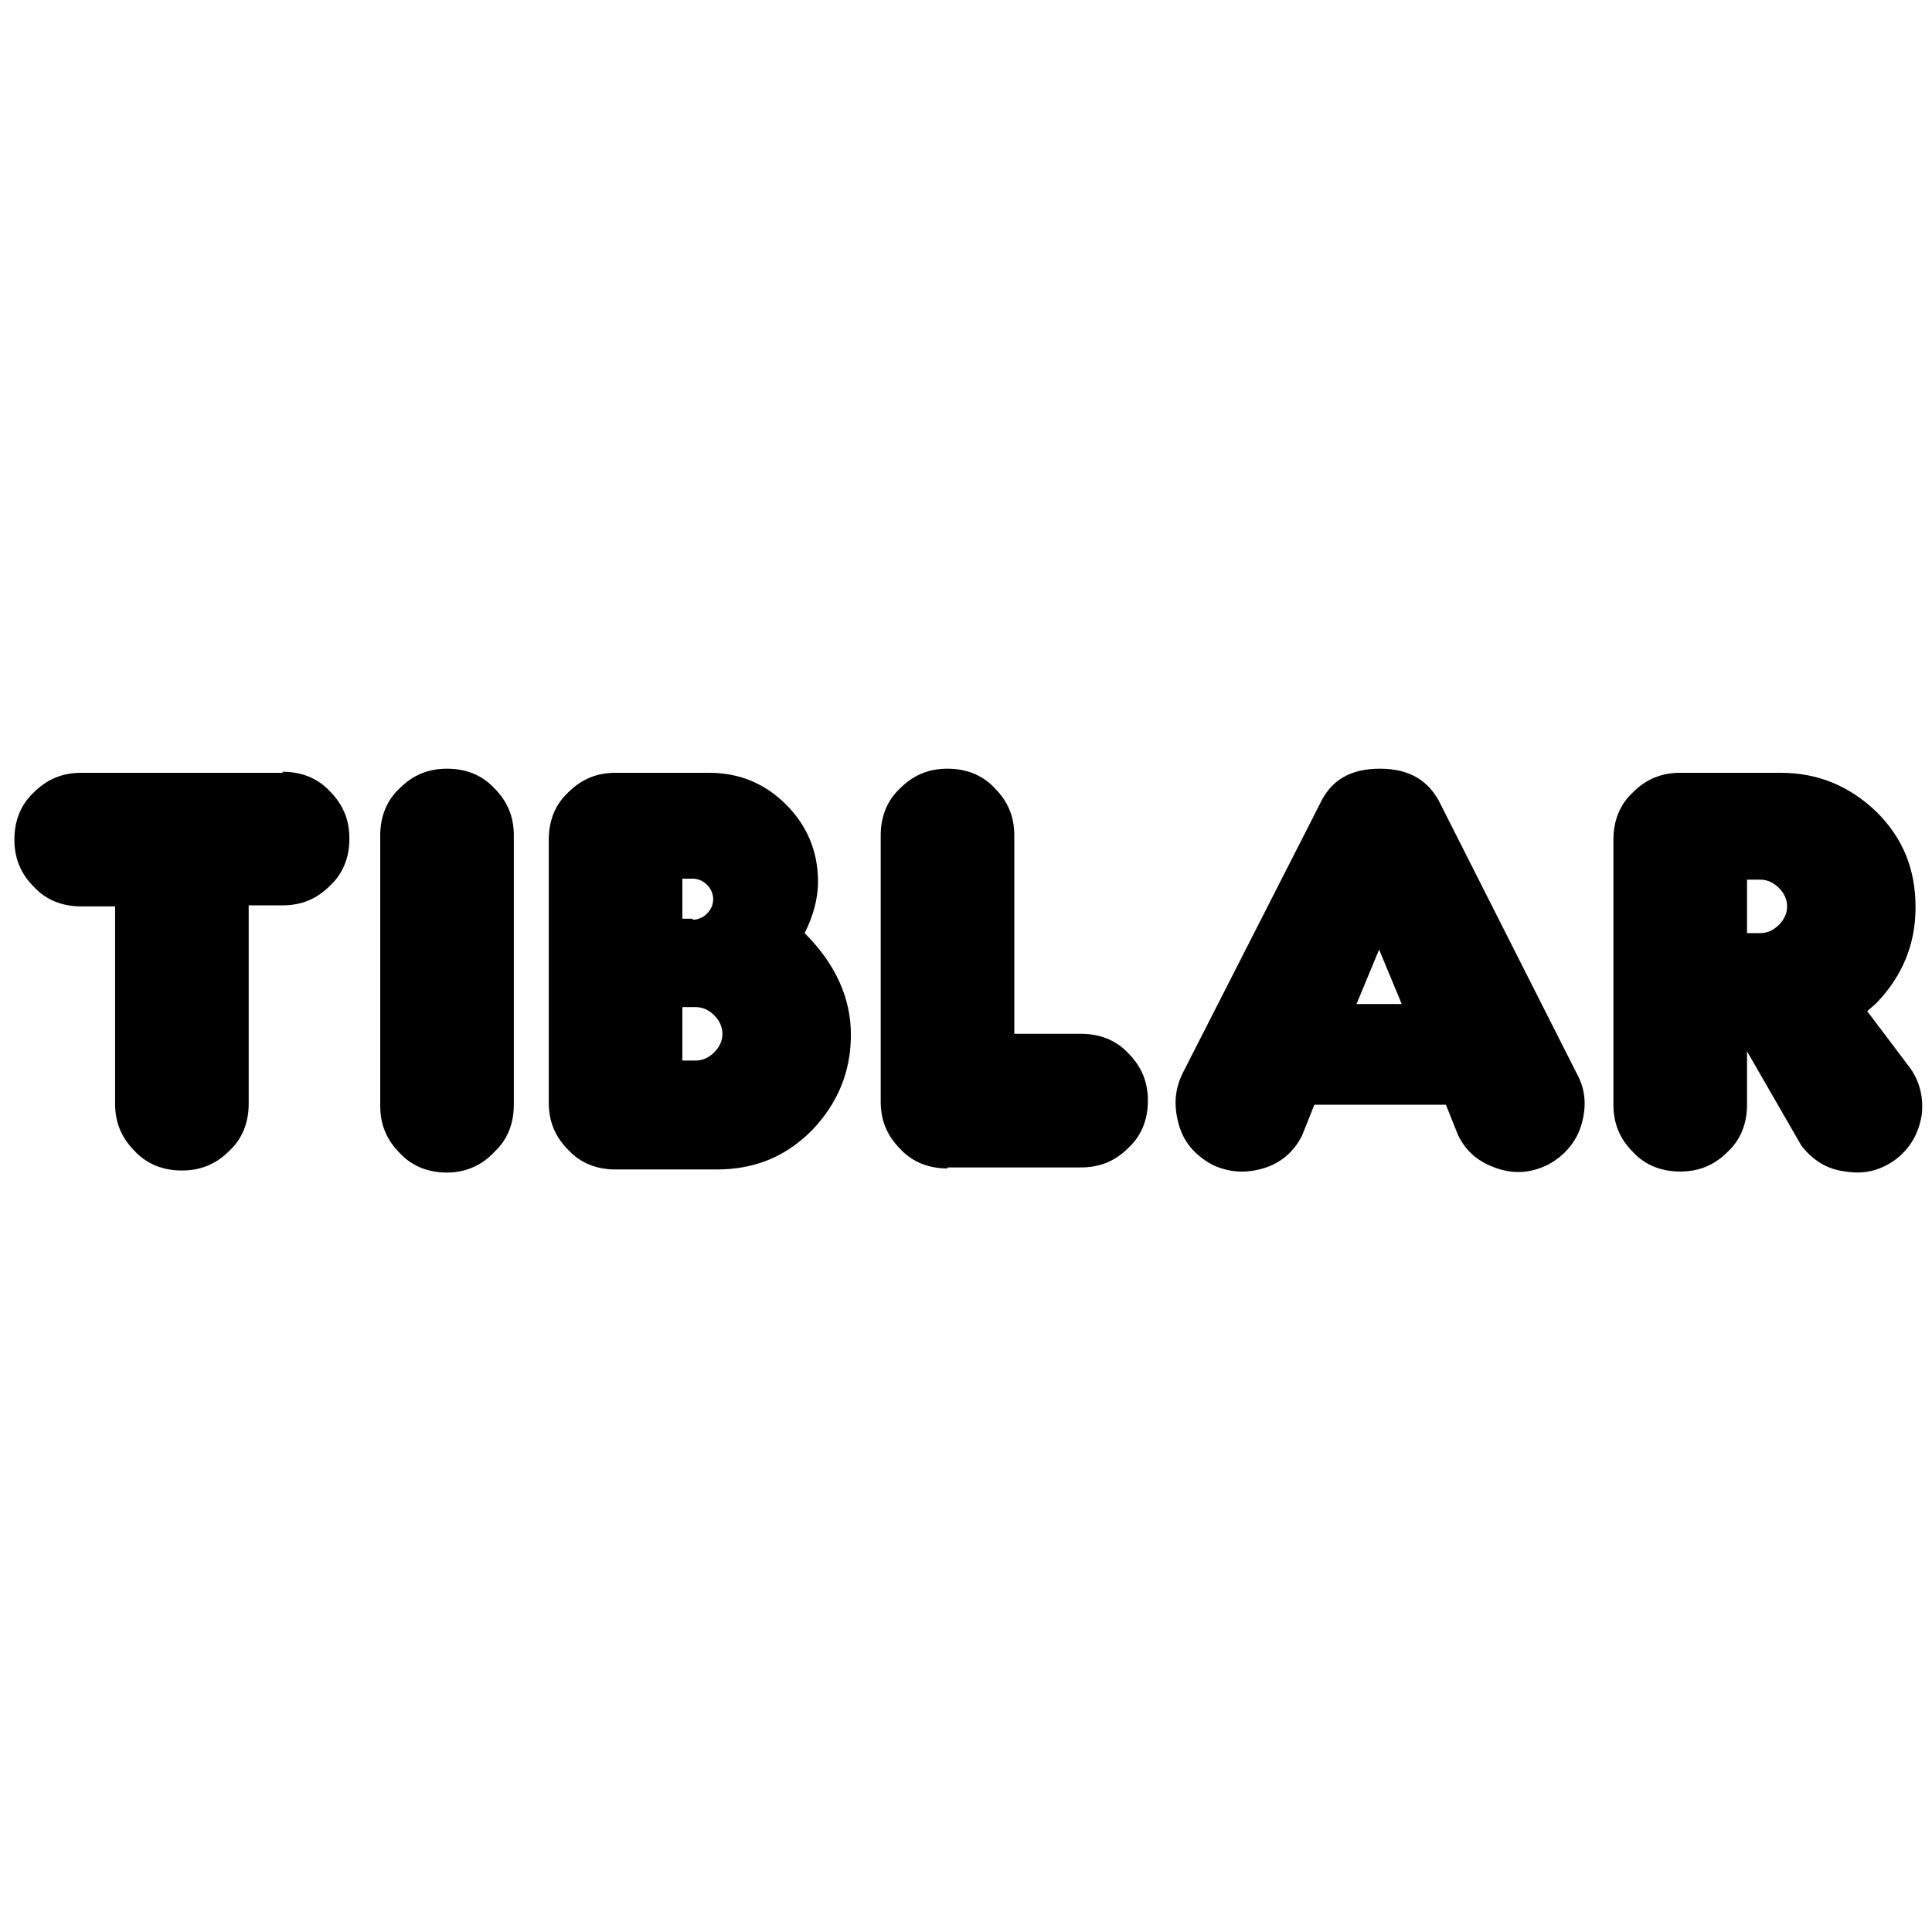
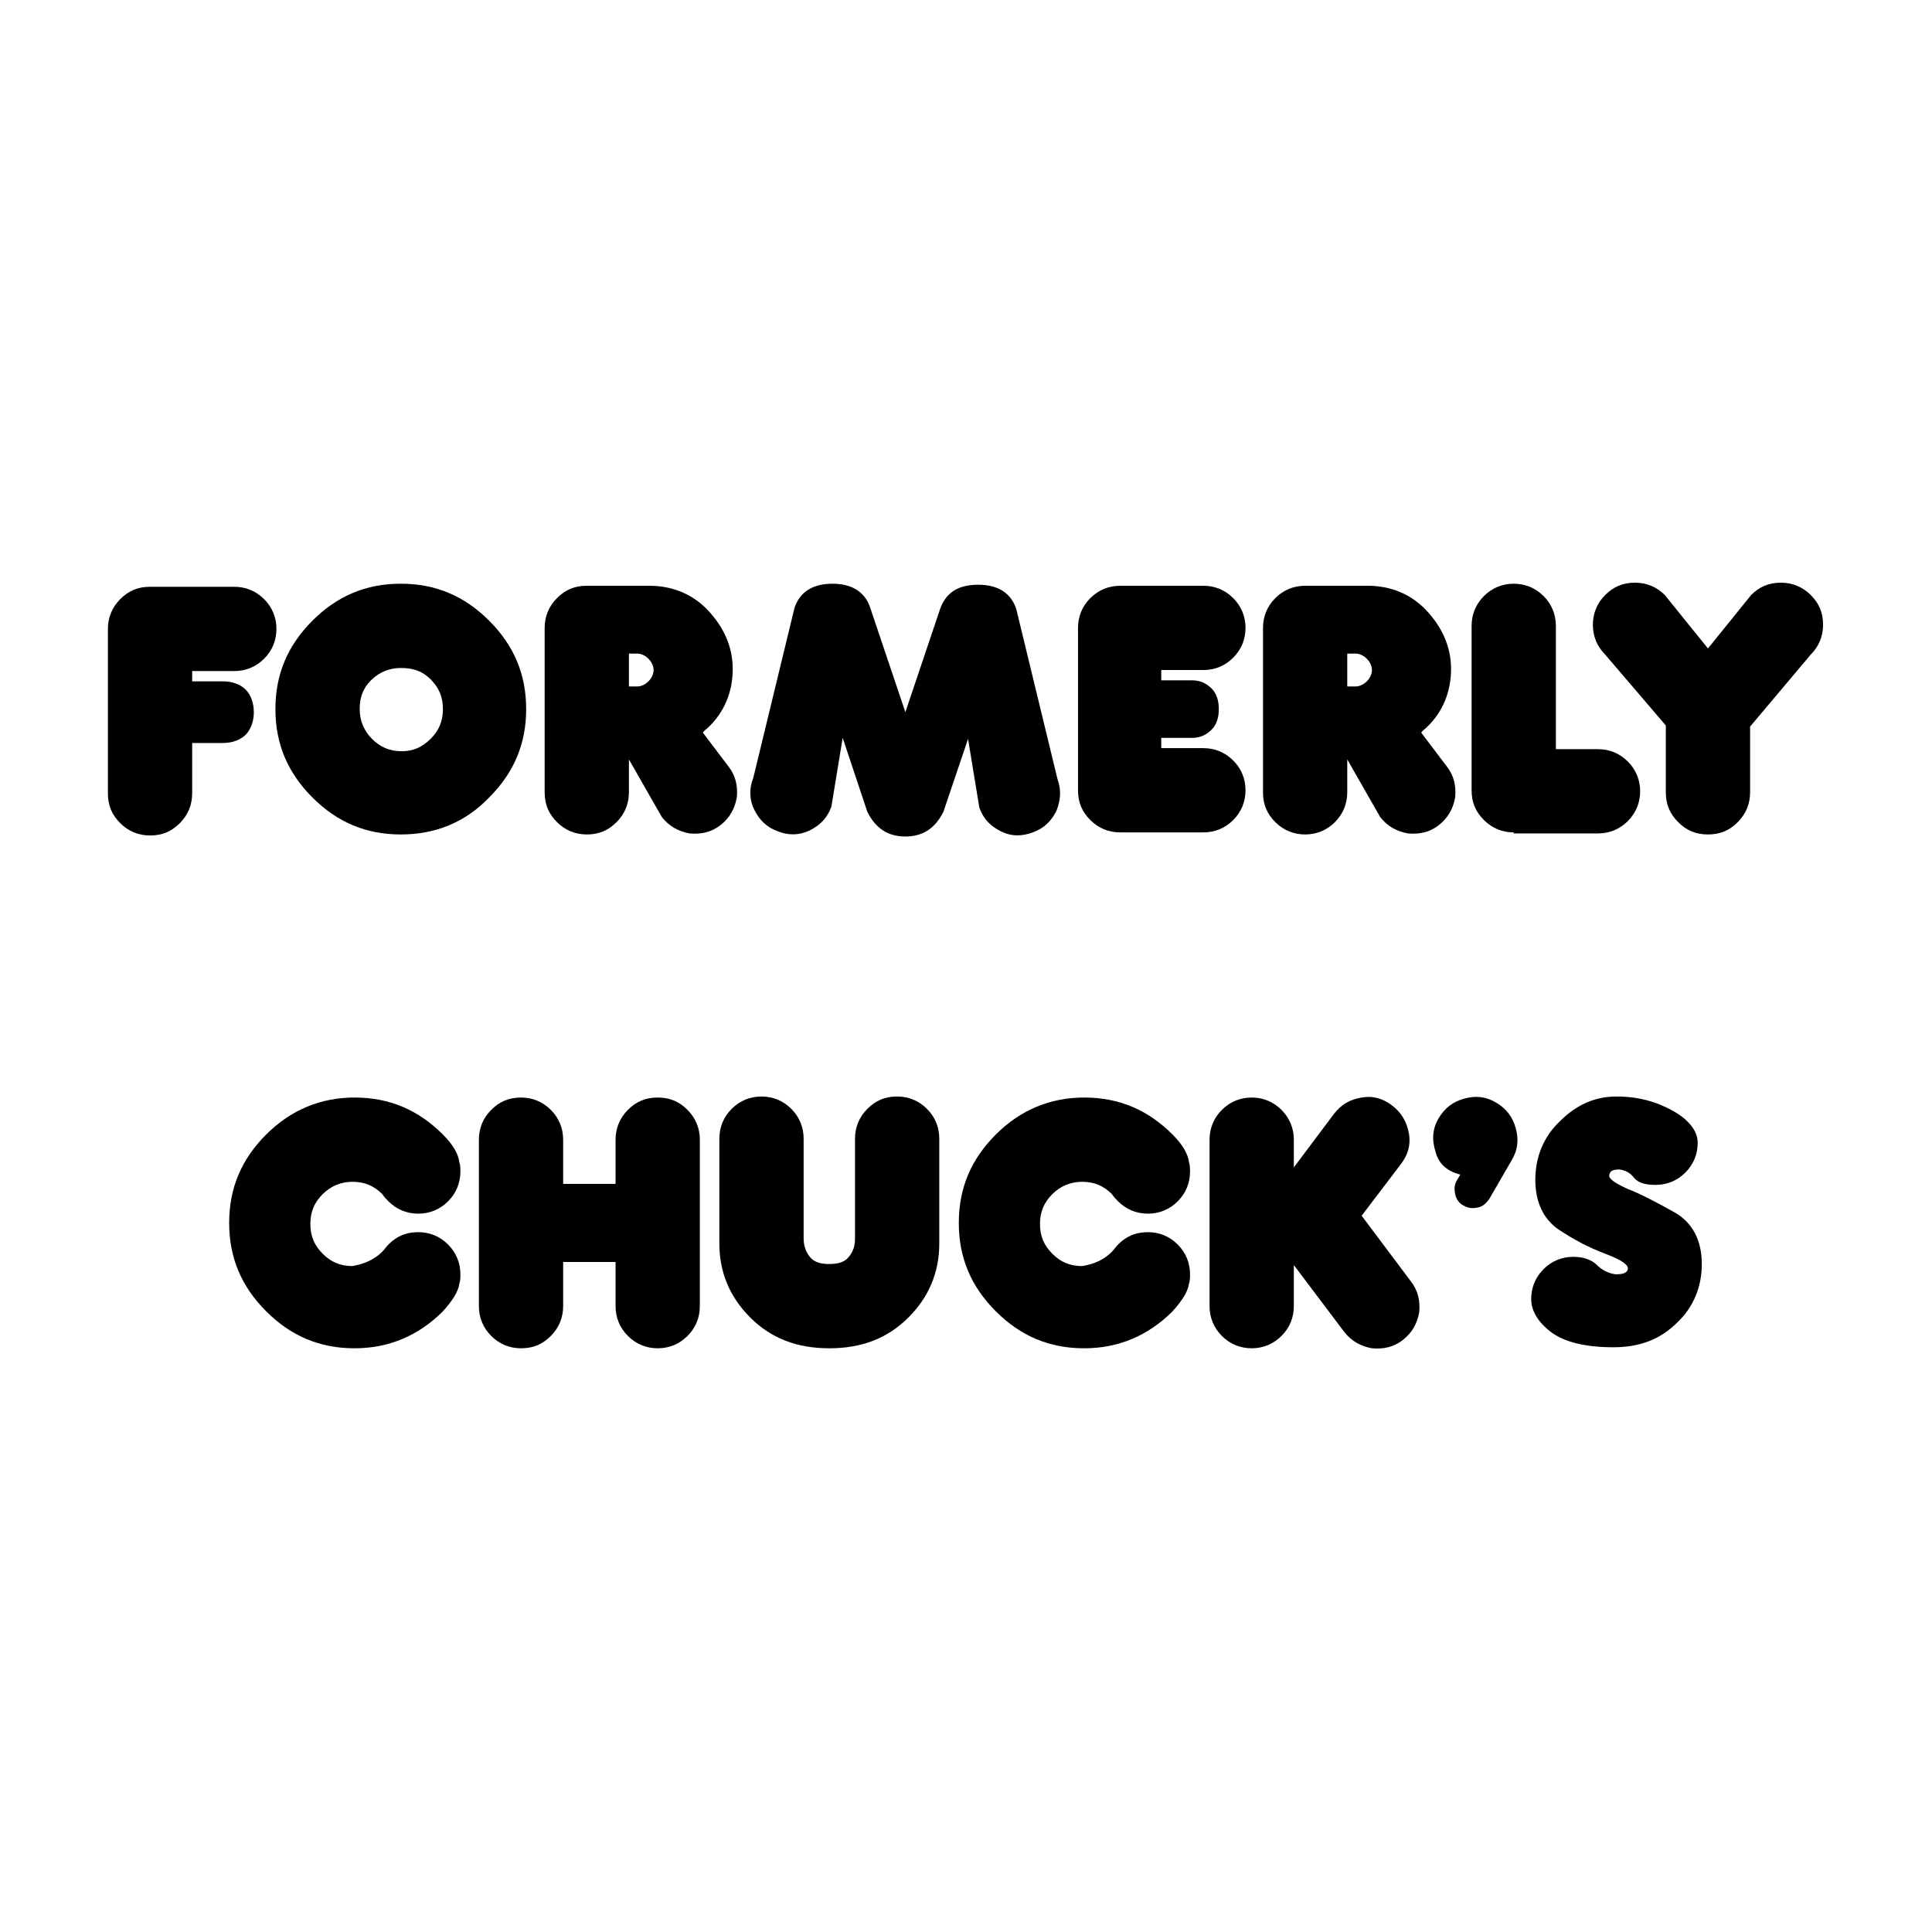
<svg xmlns="http://www.w3.org/2000/svg" version="1.1" id="Layer_1" x="0px" y="0px" viewBox="0 0 188 188" style="enable-background:new 0 0 188 188;" xml:space="preserve">
  <g>
-     <path d="M27.5,75.1c1.8,0,3.4,0.6,4.6,1.9c1.3,1.3,1.9,2.8,1.9,4.6s-0.6,3.4-1.9,4.6c-1.3,1.3-2.8,1.9-4.6,1.9h-3.3v19.3   c0,1.8-0.6,3.4-1.9,4.6c-1.3,1.3-2.8,1.9-4.6,1.9s-3.4-0.6-4.6-1.9c-1.3-1.3-1.9-2.8-1.9-4.6V88.2H7.9c-1.8,0-3.4-0.6-4.6-1.9   c-1.3-1.3-1.9-2.8-1.9-4.6s0.6-3.4,1.9-4.6c1.3-1.3,2.8-1.9,4.6-1.9H27.5z" />
-     <path d="M43.5,114.1c-1.8,0-3.4-0.6-4.6-1.9c-1.3-1.3-1.9-2.8-1.9-4.6V81.3c0-1.8,0.6-3.4,1.9-4.6c1.3-1.3,2.8-1.9,4.6-1.9   c1.8,0,3.4,0.6,4.6,1.9c1.3,1.3,1.9,2.8,1.9,4.6v26.2c0,1.8-0.6,3.4-1.9,4.6C46.9,113.4,45.3,114.1,43.5,114.1z" />
-     <path d="M78.3,90.8c3,3,4.5,6.3,4.5,9.9s-1.3,6.7-3.8,9.3c-2.6,2.6-5.6,3.8-9.3,3.8h-9.8c-1.8,0-3.4-0.6-4.6-1.9   c-1.3-1.3-1.9-2.8-1.9-4.6V81.7c0-1.8,0.6-3.4,1.9-4.6c1.3-1.3,2.8-1.9,4.6-1.9H69c2.9,0,5.4,1,7.5,3.1c2,2,3.1,4.5,3.1,7.5   C79.6,87.5,79.1,89.2,78.3,90.8z M67.4,89.5c0.5,0,1-0.2,1.4-0.6c0.4-0.4,0.6-0.9,0.6-1.4c0-0.5-0.2-1-0.6-1.4   c-0.4-0.4-0.9-0.6-1.4-0.6h-1v3.9H67.4z M66.4,98v5.2h1.3c0.7,0,1.3-0.3,1.8-0.8c0.5-0.5,0.8-1.1,0.8-1.8s-0.3-1.3-0.8-1.8   c-0.5-0.5-1.1-0.8-1.8-0.8H66.4z" />
-     <path d="M92.2,113.7c-1.8,0-3.4-0.6-4.6-1.9c-1.3-1.3-1.9-2.8-1.9-4.6V81.3c0-1.8,0.6-3.4,1.9-4.6c1.3-1.3,2.8-1.9,4.6-1.9   c1.8,0,3.4,0.6,4.6,1.9c1.3,1.3,1.9,2.8,1.9,4.6v19.3h6.5c1.8,0,3.4,0.6,4.6,1.9c1.3,1.3,1.9,2.8,1.9,4.6c0,1.8-0.6,3.4-1.9,4.6   c-1.3,1.3-2.8,1.9-4.6,1.9H92.2z" />
-     <path d="M127.9,107.5l-1.2,3c-0.8,1.6-2.1,2.7-3.8,3.2s-3.4,0.4-5-0.4c-1.6-0.9-2.7-2.1-3.2-3.9s-0.4-3.4,0.4-5l13.3-26.1   c1.1-2.4,3-3.5,5.9-3.5c2.9,0,4.8,1.2,5.9,3.5l13.2,26.1c0.9,1.6,1,3.2,0.5,5c-0.5,1.7-1.6,3-3.2,3.9c-1.6,0.8-3.2,1-5,0.4   s-3-1.6-3.8-3.2l-1.2-3H127.9z M136.4,97.7l-2.2-5.3l-2.2,5.3H136.4z" />
-     <path d="M170,102.3v5.2c0,1.8-0.6,3.4-1.9,4.6c-1.3,1.3-2.8,1.9-4.6,1.9s-3.4-0.6-4.6-1.9c-1.3-1.3-1.9-2.8-1.9-4.6V81.7   c0-1.8,0.6-3.4,1.9-4.6c1.3-1.3,2.8-1.9,4.6-1.9h9.8c3.6,0,6.7,1.3,9.3,3.8c2.6,2.6,3.8,5.6,3.8,9.3c0,3.6-1.3,6.7-3.8,9.3   c-0.3,0.3-0.6,0.5-0.9,0.8l4,5.3c1.1,1.4,1.5,3.1,1.3,4.8c-0.3,1.8-1.1,3.2-2.5,4.3c-1.5,1.1-3.1,1.5-4.9,1.2   c-1.8-0.2-3.2-1.1-4.3-2.5L170,102.3z M171.3,90.8c0.7,0,1.3-0.3,1.8-0.8s0.8-1.1,0.8-1.8s-0.3-1.3-0.8-1.8s-1.1-0.8-1.8-0.8H170   v5.2H171.3z" />
+     <path d="M22.8,57.1c1.1,0,2.1,0.4,2.9,1.2s1.2,1.8,1.2,2.9s-0.4,2.1-1.2,2.9s-1.8,1.2-2.9,1.2h-4.1v1h3c0.9,0,1.7,0.3,2.2,0.8   s0.8,1.3,0.8,2.2s-0.3,1.7-0.8,2.2s-1.3,0.8-2.2,0.8h-3v4.9c0,1.1-0.4,2.1-1.2,2.9c-0.8,0.8-1.7,1.2-2.9,1.2   c-1.1,0-2.1-0.4-2.9-1.2c-0.8-0.8-1.2-1.7-1.2-2.9v-16c0-1.1,0.4-2.1,1.2-2.9s1.7-1.2,2.9-1.2H22.8z" />
+     <path d="M39,81.2c-3.4,0-6.2-1.2-8.6-3.6c-2.4-2.4-3.6-5.2-3.6-8.6c0-3.4,1.2-6.2,3.6-8.6s5.2-3.6,8.6-3.6c3.4,0,6.2,1.2,8.6,3.6   c2.4,2.4,3.6,5.2,3.6,8.6c0,3.4-1.2,6.2-3.6,8.6C45.3,80,42.4,81.2,39,81.2z M41.9,71.9c0.8-0.8,1.2-1.7,1.2-2.9s-0.4-2.1-1.2-2.9   S40.2,65,39,65c-1.1,0-2.1,0.4-2.9,1.2S35,67.9,35,69s0.4,2.1,1.2,2.9s1.7,1.2,2.9,1.2C40.2,73.1,41.1,72.7,41.9,71.9z" />
+     <path d="M61.2,73.9v3.2c0,1.1-0.4,2.1-1.2,2.9c-0.8,0.8-1.7,1.2-2.9,1.2c-1.1,0-2.1-0.4-2.9-1.2c-0.8-0.8-1.2-1.7-1.2-2.9v-16   c0-1.1,0.4-2.1,1.2-2.9s1.7-1.2,2.9-1.2h6.1c2.2,0,4.2,0.8,5.7,2.4s2.4,3.5,2.4,5.7c0,2.2-0.8,4.2-2.4,5.7   c-0.2,0.2-0.4,0.3-0.5,0.5l2.5,3.3c0.7,0.9,0.9,1.9,0.8,3c-0.2,1.1-0.7,2-1.6,2.7c-0.9,0.7-1.9,0.9-3,0.8c-1.1-0.2-2-0.7-2.7-1.6   L61.2,73.9z M62,66.8c0.4,0,0.8-0.2,1.1-0.5c0.3-0.3,0.5-0.7,0.5-1.1s-0.2-0.8-0.5-1.1c-0.3-0.3-0.7-0.5-1.1-0.5h-0.8v3.2H62z" />
+     <path d="M95.2,56.9c1.9,0,3.2,0.8,3.7,2.4l4,16.5c0.4,1.1,0.3,2.1-0.1,3.1c-0.5,1-1.2,1.7-2.3,2.1c-1.1,0.4-2.1,0.4-3.1-0.1   c-1-0.5-1.7-1.2-2.1-2.3l-1.1-6.7l-2.4,7.1c-0.8,1.6-2,2.4-3.7,2.4c-1.7,0-2.9-0.8-3.7-2.4L82,71.8l-1.1,6.7   c-0.4,1.1-1.1,1.8-2.1,2.3c-1,0.5-2.1,0.5-3.1,0.1c-1.1-0.4-1.8-1.1-2.3-2.1c-0.5-1-0.5-2.1-0.1-3.1l4-16.5   c0.5-1.6,1.8-2.4,3.7-2.4c1.9,0,3.2,0.8,3.7,2.4l3.4,10.1l3.4-10.1C92.1,57.6,93.3,56.9,95.2,56.9z" />
+     <path d="M113,66.2h3c0.8,0,1.4,0.3,1.9,0.8s0.7,1.2,0.7,2s-0.2,1.5-0.7,2s-1.1,0.8-1.9,0.8h-3v1h4.1c1.1,0,2.1,0.4,2.9,1.2   s1.2,1.8,1.2,2.9s-0.4,2.1-1.2,2.9s-1.8,1.2-2.9,1.2H109c-1.1,0-2.1-0.4-2.9-1.2s-1.2-1.7-1.2-2.9V61.1c0-1.1,0.4-2.1,1.2-2.9   s1.8-1.2,2.9-1.2h8.1c1.1,0,2.1,0.4,2.9,1.2s1.2,1.8,1.2,2.9s-0.4,2.1-1.2,2.9s-1.8,1.2-2.9,1.2H113V66.2z" />
+     <path d="M131.1,73.9v3.2c0,1.1-0.4,2.1-1.2,2.9c-0.8,0.8-1.8,1.2-2.9,1.2c-1.1,0-2.1-0.4-2.9-1.2c-0.8-0.8-1.2-1.7-1.2-2.9v-16   c0-1.1,0.4-2.1,1.2-2.9s1.8-1.2,2.9-1.2h6.1c2.2,0,4.2,0.8,5.7,2.4s2.4,3.5,2.4,5.7c0,2.2-0.8,4.2-2.4,5.7   c-0.2,0.2-0.4,0.3-0.5,0.5l2.5,3.3c0.7,0.9,0.9,1.9,0.8,3c-0.2,1.1-0.7,2-1.6,2.7c-0.9,0.7-1.9,0.9-3,0.8c-1.1-0.2-2-0.7-2.7-1.6   L131.1,73.9z M131.9,66.8c0.4,0,0.8-0.2,1.1-0.5c0.3-0.3,0.5-0.7,0.5-1.1s-0.2-0.8-0.5-1.1c-0.3-0.3-0.7-0.5-1.1-0.5h-0.8v3.2   H131.9z" />
+     <path d="M147.3,81c-1.1,0-2.1-0.4-2.9-1.2s-1.2-1.7-1.2-2.9v-16c0-1.1,0.4-2.1,1.2-2.9c0.8-0.8,1.8-1.2,2.9-1.2   c1.1,0,2.1,0.4,2.9,1.2c0.8,0.8,1.2,1.8,1.2,2.9v12h4.1c1.1,0,2.1,0.4,2.9,1.2s1.2,1.8,1.2,2.9s-0.4,2.1-1.2,2.9s-1.8,1.2-2.9,1.2   H147.3z" />
+     <path d="M170.3,70.7v6.4c0,1.1-0.4,2.1-1.2,2.9c-0.8,0.8-1.7,1.2-2.9,1.2s-2.1-0.4-2.9-1.2c-0.8-0.8-1.2-1.7-1.2-2.9v-6.5l-5.9-6.9   c-0.8-0.8-1.2-1.8-1.2-2.9c0-1.1,0.4-2.1,1.2-2.9c0.8-0.8,1.7-1.2,2.9-1.2c1.1,0,2.1,0.4,2.9,1.2l4.2,5.2l4.2-5.2   c0.8-0.8,1.7-1.2,2.9-1.2c1.1,0,2.1,0.4,2.9,1.2c0.8,0.8,1.2,1.7,1.2,2.9c0,1.1-0.4,2.1-1.2,2.9L170.3,70.7z" />
+     <path d="M37.2,121.8c0.2-0.2,0.4-0.5,0.6-0.7c0.8-0.8,1.7-1.2,2.9-1.2c1.1,0,2.1,0.4,2.9,1.2s1.2,1.8,1.2,2.9c0,0.3,0,0.6-0.1,0.9   c-0.1,0.8-0.7,1.7-1.6,2.7c-2.4,2.4-5.3,3.6-8.6,3.6c-3.4,0-6.2-1.2-8.6-3.6c-2.4-2.4-3.6-5.2-3.6-8.6s1.2-6.2,3.6-8.6   c2.4-2.4,5.3-3.6,8.6-3.6c3.4,0,6.2,1.2,8.6,3.6c1,1,1.5,1.9,1.6,2.7c0.1,0.3,0.1,0.6,0.1,0.9c0,1.1-0.4,2.1-1.2,2.9   s-1.8,1.2-2.9,1.2c-1.1,0-2.1-0.4-2.9-1.2c-0.2-0.2-0.4-0.4-0.6-0.7c-0.8-0.8-1.7-1.2-2.9-1.2c-1.1,0-2.1,0.4-2.9,1.2   s-1.2,1.7-1.2,2.9s0.4,2.1,1.2,2.9s1.7,1.2,2.9,1.2C35.4,123,36.4,122.6,37.2,121.8z" />
+     <path d="M54.8,122.8v4.3c0,1.1-0.4,2.1-1.2,2.9c-0.8,0.8-1.7,1.2-2.9,1.2c-1.1,0-2.1-0.4-2.9-1.2c-0.8-0.8-1.2-1.8-1.2-2.9v-16.2   c0-1.1,0.4-2.1,1.2-2.9s1.7-1.2,2.9-1.2c1.1,0,2.1,0.4,2.9,1.2s1.2,1.8,1.2,2.9v4.3h5.1v-4.3c0-1.1,0.4-2.1,1.2-2.9   s1.7-1.2,2.9-1.2s2.1,0.4,2.9,1.2s1.2,1.8,1.2,2.9v16.2c0,1.1-0.4,2.1-1.2,2.9c-0.8,0.8-1.8,1.2-2.9,1.2s-2.1-0.4-2.9-1.2   c-0.8-0.8-1.2-1.8-1.2-2.9v-4.3H54.8z" />
+     <path d="M82.6,122.3c0.4-0.5,0.6-1,0.6-1.8v-9.7c0-1.1,0.4-2.1,1.2-2.9c0.8-0.8,1.7-1.2,2.9-1.2c1.1,0,2.1,0.4,2.9,1.2   c0.8,0.8,1.2,1.8,1.2,2.9V121c0,2.8-1,5.2-3,7.2s-4.5,3-7.7,3s-5.7-1-7.7-3c-2-2-3-4.4-3-7.2v-10.2c0-1.1,0.4-2.1,1.2-2.9   c0.8-0.8,1.8-1.2,2.9-1.2s2.1,0.4,2.9,1.2c0.8,0.8,1.2,1.8,1.2,2.9v9.7c0,0.7,0.2,1.3,0.6,1.8c0.4,0.5,1,0.7,1.9,0.7   C81.6,123,82.2,122.8,82.6,122.3z" />
+     <path d="M108.2,121.8c0.2-0.2,0.4-0.5,0.6-0.7c0.8-0.8,1.7-1.2,2.9-1.2c1.1,0,2.1,0.4,2.9,1.2s1.2,1.8,1.2,2.9c0,0.3,0,0.6-0.1,0.9   c-0.1,0.8-0.7,1.7-1.6,2.7c-2.4,2.4-5.3,3.6-8.6,3.6c-3.4,0-6.2-1.2-8.6-3.6s-3.6-5.2-3.6-8.6s1.2-6.2,3.6-8.6s5.3-3.6,8.6-3.6   c3.4,0,6.2,1.2,8.6,3.6c1,1,1.5,1.9,1.6,2.7c0.1,0.3,0.1,0.6,0.1,0.9c0,1.1-0.4,2.1-1.2,2.9s-1.8,1.2-2.9,1.2   c-1.1,0-2.1-0.4-2.9-1.2c-0.2-0.2-0.4-0.4-0.6-0.7c-0.8-0.8-1.7-1.2-2.9-1.2c-1.1,0-2.1,0.4-2.9,1.2c-0.8,0.8-1.2,1.7-1.2,2.9   s0.4,2.1,1.2,2.9c0.8,0.8,1.7,1.2,2.9,1.2C106.5,123,107.4,122.6,108.2,121.8z" />
+     <path d="M125.9,123.1v4c0,1.1-0.4,2.1-1.2,2.9c-0.8,0.8-1.8,1.2-2.9,1.2c-1.1,0-2.1-0.4-2.9-1.2c-0.8-0.8-1.2-1.8-1.2-2.9v-16.2   c0-1.1,0.4-2.1,1.2-2.9s1.8-1.2,2.9-1.2c1.1,0,2.1,0.4,2.9,1.2s1.2,1.8,1.2,2.9v2.7l3.9-5.2c0.7-0.9,1.5-1.4,2.7-1.6   c1.1-0.2,2.1,0.1,3,0.8c0.9,0.7,1.4,1.6,1.6,2.7c0.2,1.1-0.1,2.1-0.8,3l-3.8,5l4.8,6.4c0.7,0.9,0.9,1.9,0.8,3   c-0.2,1.1-0.7,2-1.6,2.7c-0.9,0.7-1.9,0.9-3,0.8c-1.1-0.2-2-0.7-2.7-1.6L125.9,123.1z" />
+     <path d="M142.1,114.3c-1.2-0.3-2.1-1-2.4-2.2c-0.4-1.2-0.3-2.3,0.3-3.3c0.6-1,1.4-1.6,2.5-1.9s2.1-0.2,3.1,0.4   c1,0.6,1.6,1.4,1.9,2.5c0.3,1.1,0.2,2.1-0.4,3.1l-2.2,3.8c-0.3,0.4-0.6,0.7-1.1,0.8c-0.5,0.1-0.9,0.1-1.4-0.2   c-0.4-0.2-0.7-0.6-0.8-1.1s-0.1-0.9,0.2-1.4L142.1,114.3z" />
+     <path d="M150.9,129.6c-1.3-1-1.9-2.1-1.9-3.2c0-1.1,0.4-2.1,1.2-2.9s1.8-1.2,2.9-1.2c1,0,1.8,0.3,2.3,0.8c0.5,0.5,1.1,0.8,1.8,0.9   c0.7,0,1.1-0.1,1.2-0.5c0.1-0.4-0.6-0.9-2.2-1.5s-3.1-1.4-4.6-2.4c-1.4-1-2.2-2.6-2.2-4.8s0.8-4.2,2.4-5.7c1.6-1.6,3.4-2.4,5.5-2.4   c2.1,0,3.9,0.5,5.5,1.4c1.6,0.9,2.4,2,2.4,3.1c0,1.1-0.4,2.1-1.2,2.9s-1.8,1.2-2.9,1.2c-1,0-1.7-0.2-2.1-0.7   c-0.4-0.5-0.8-0.7-1.4-0.8c-0.6,0-0.9,0.1-1,0.5c-0.1,0.4,0.5,0.8,1.8,1.4c1.3,0.5,2.8,1.3,4.6,2.3c1.7,1,2.6,2.7,2.6,5   c0,2.2-0.8,4.2-2.4,5.7c-1.6,1.6-3.6,2.4-6.2,2.4C154.3,131.1,152.2,130.6,150.9,129.6z" />
  </g>
</svg>
